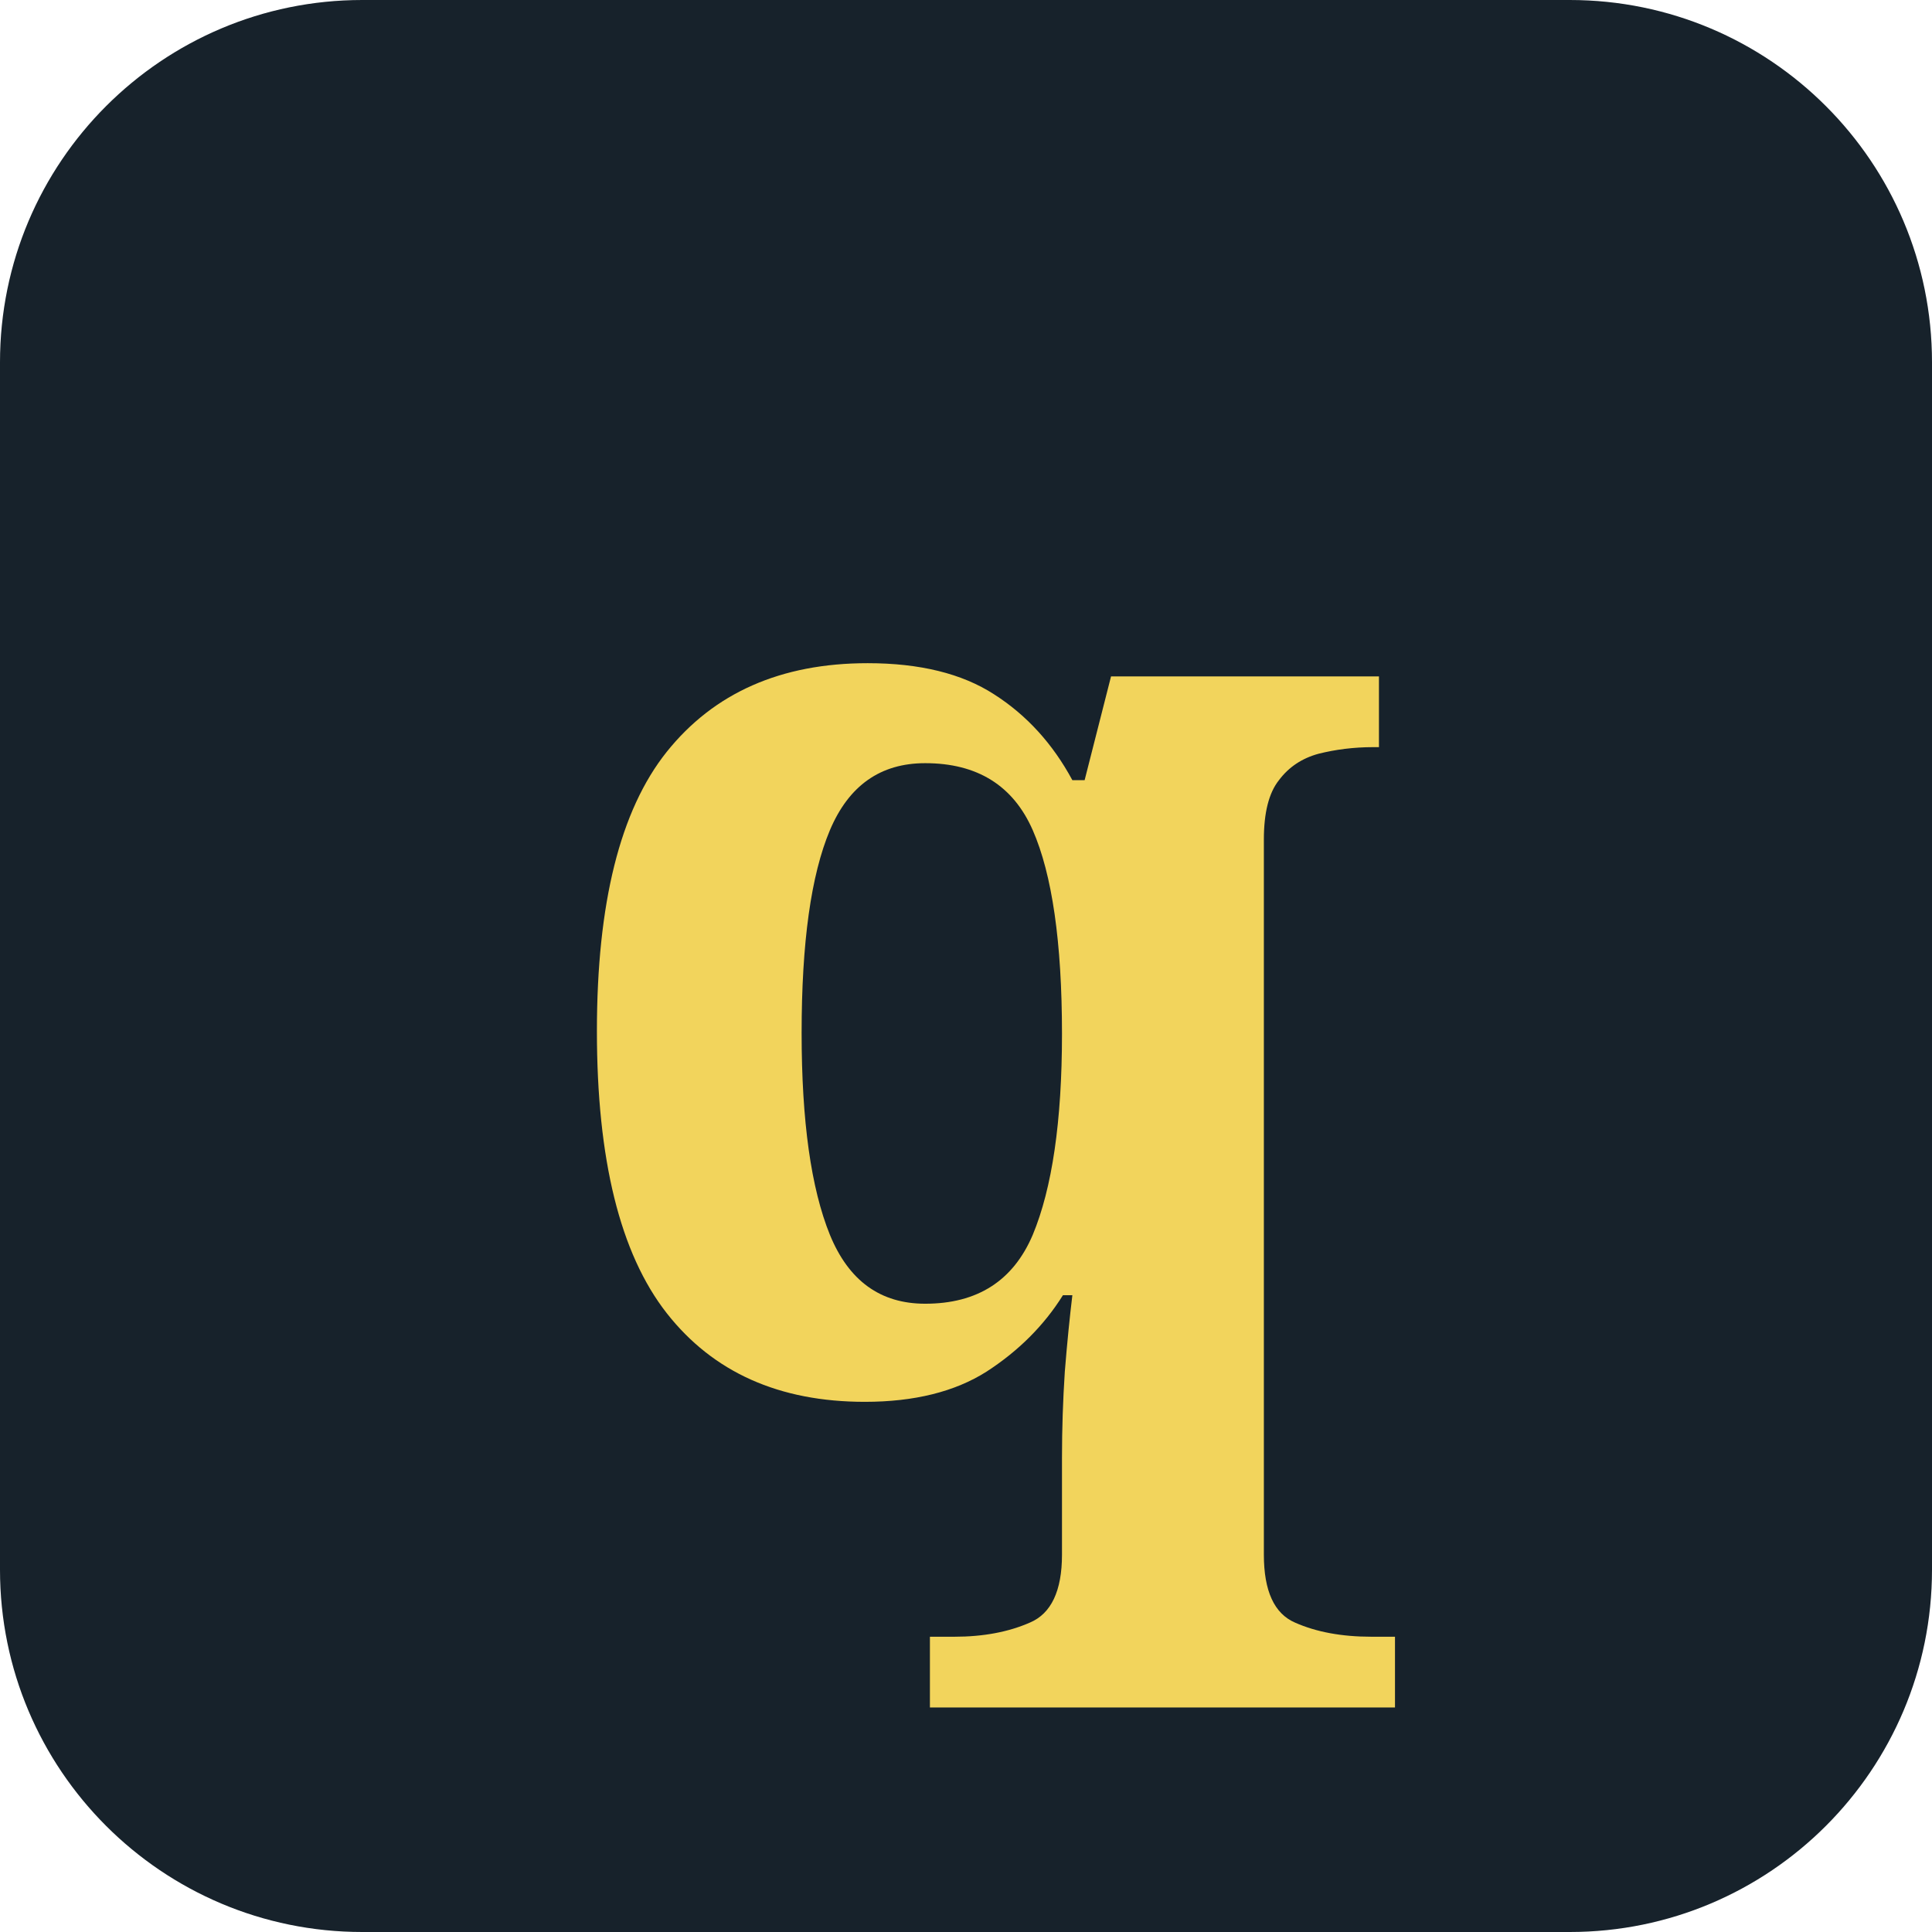
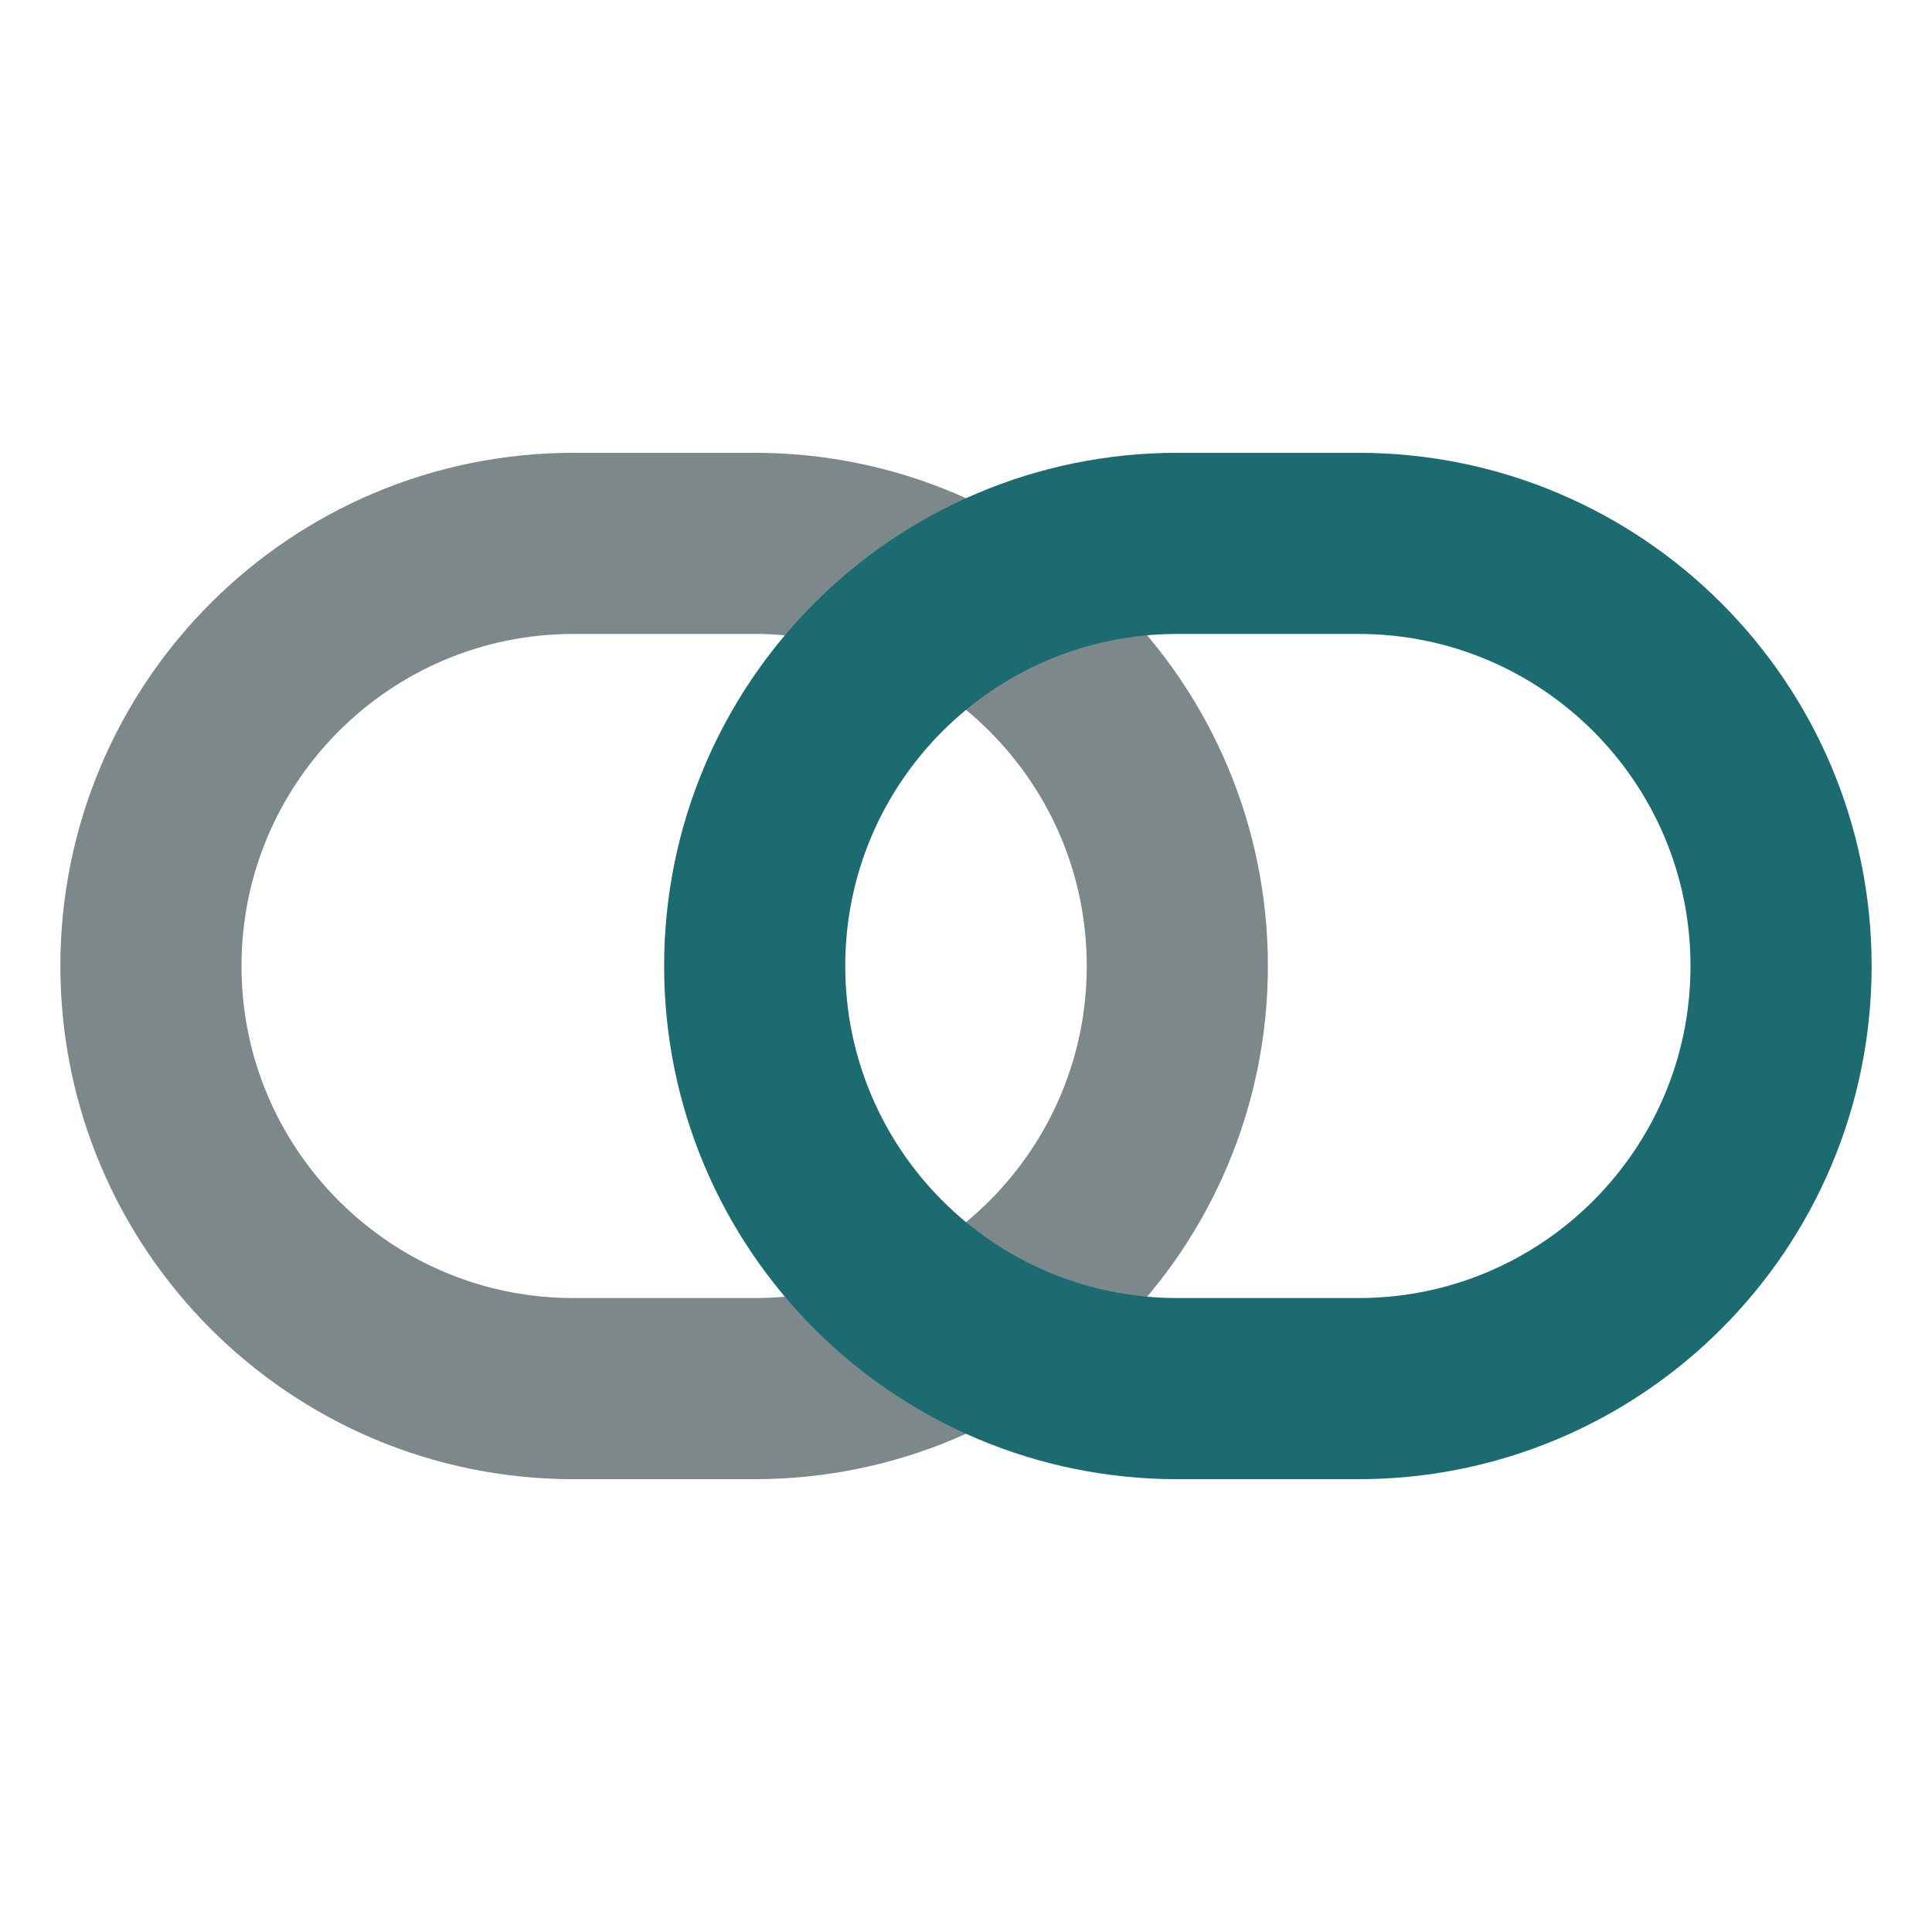
<svg xmlns="http://www.w3.org/2000/svg" viewBox="0 0 32 32">
-   <rect width="32" height="32" rx="6" fill="#17222B" />
-   <text x="16" y="23" text-anchor="middle" font-family="Georgia,serif" font-size="22" font-weight="600" fill="#F2D45C">q</text>
+   <rect x="2.5" y="9" width="17" height="14" rx="7" fill="none" stroke="#10262A" stroke-width="3" opacity=".55" />
+   <rect x="12.5" y="9" width="17" height="14" rx="7" fill="none" stroke="#1B6B70" stroke-width="3" />
</svg>
